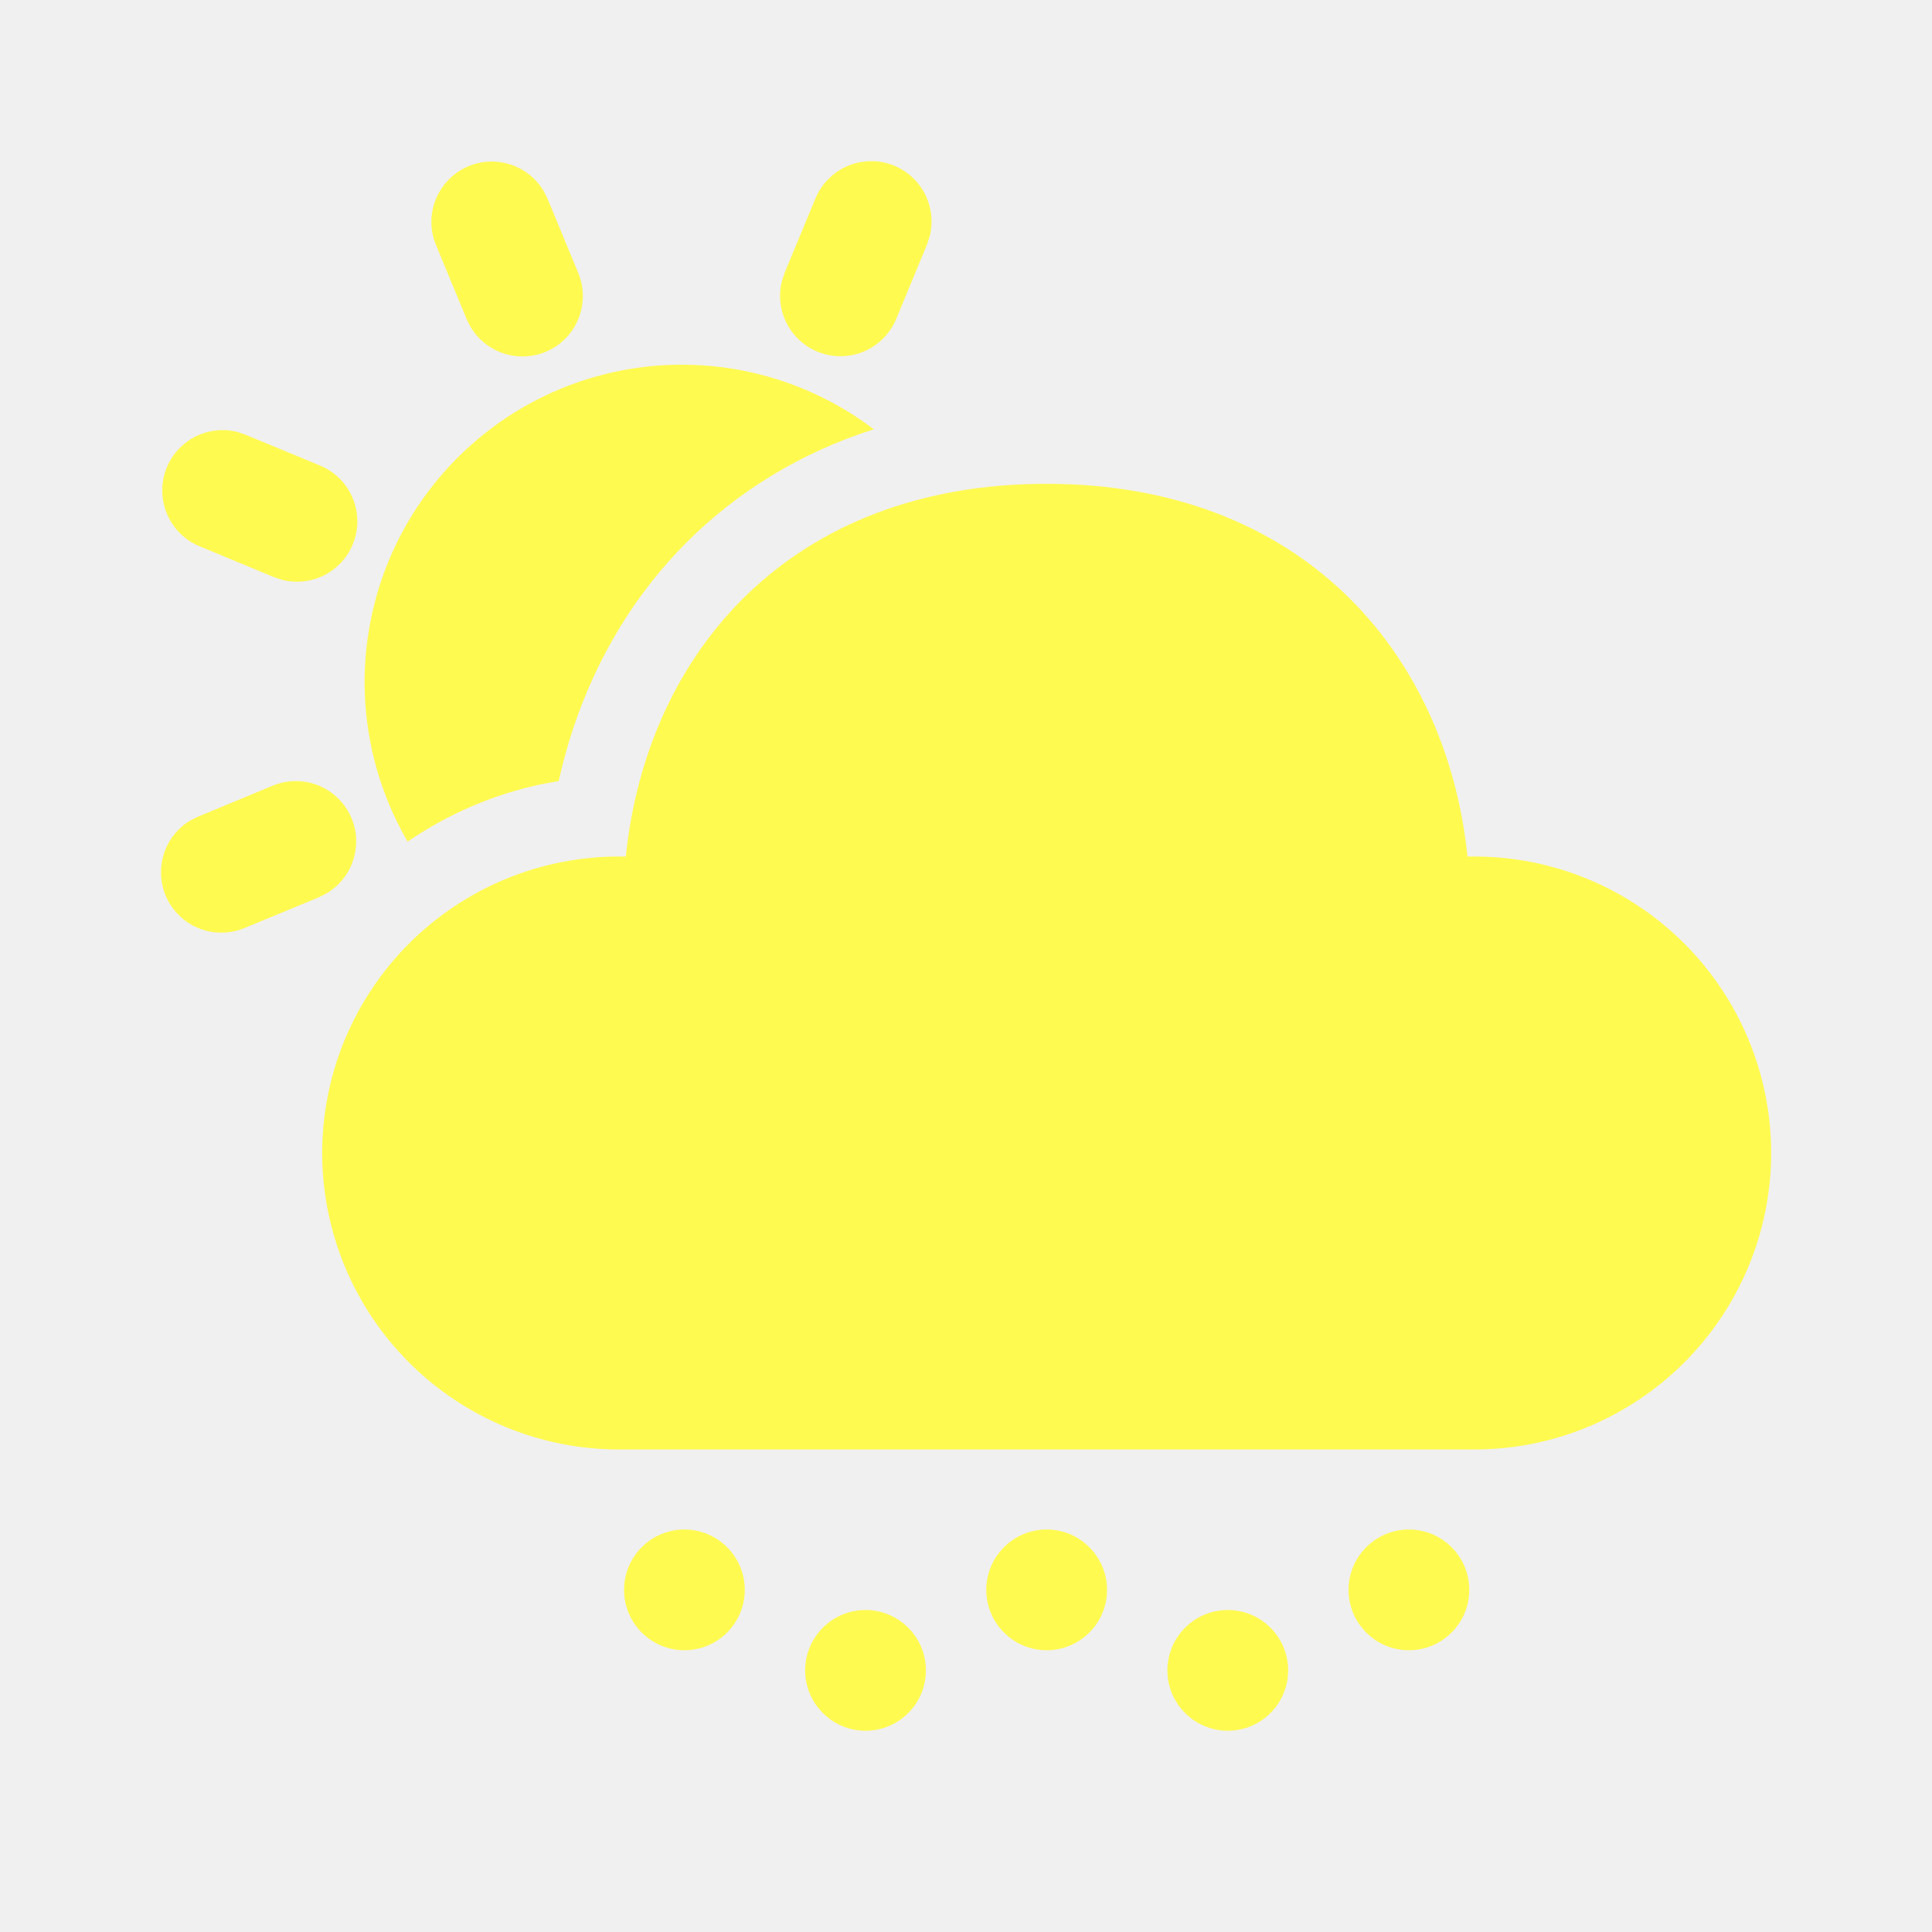
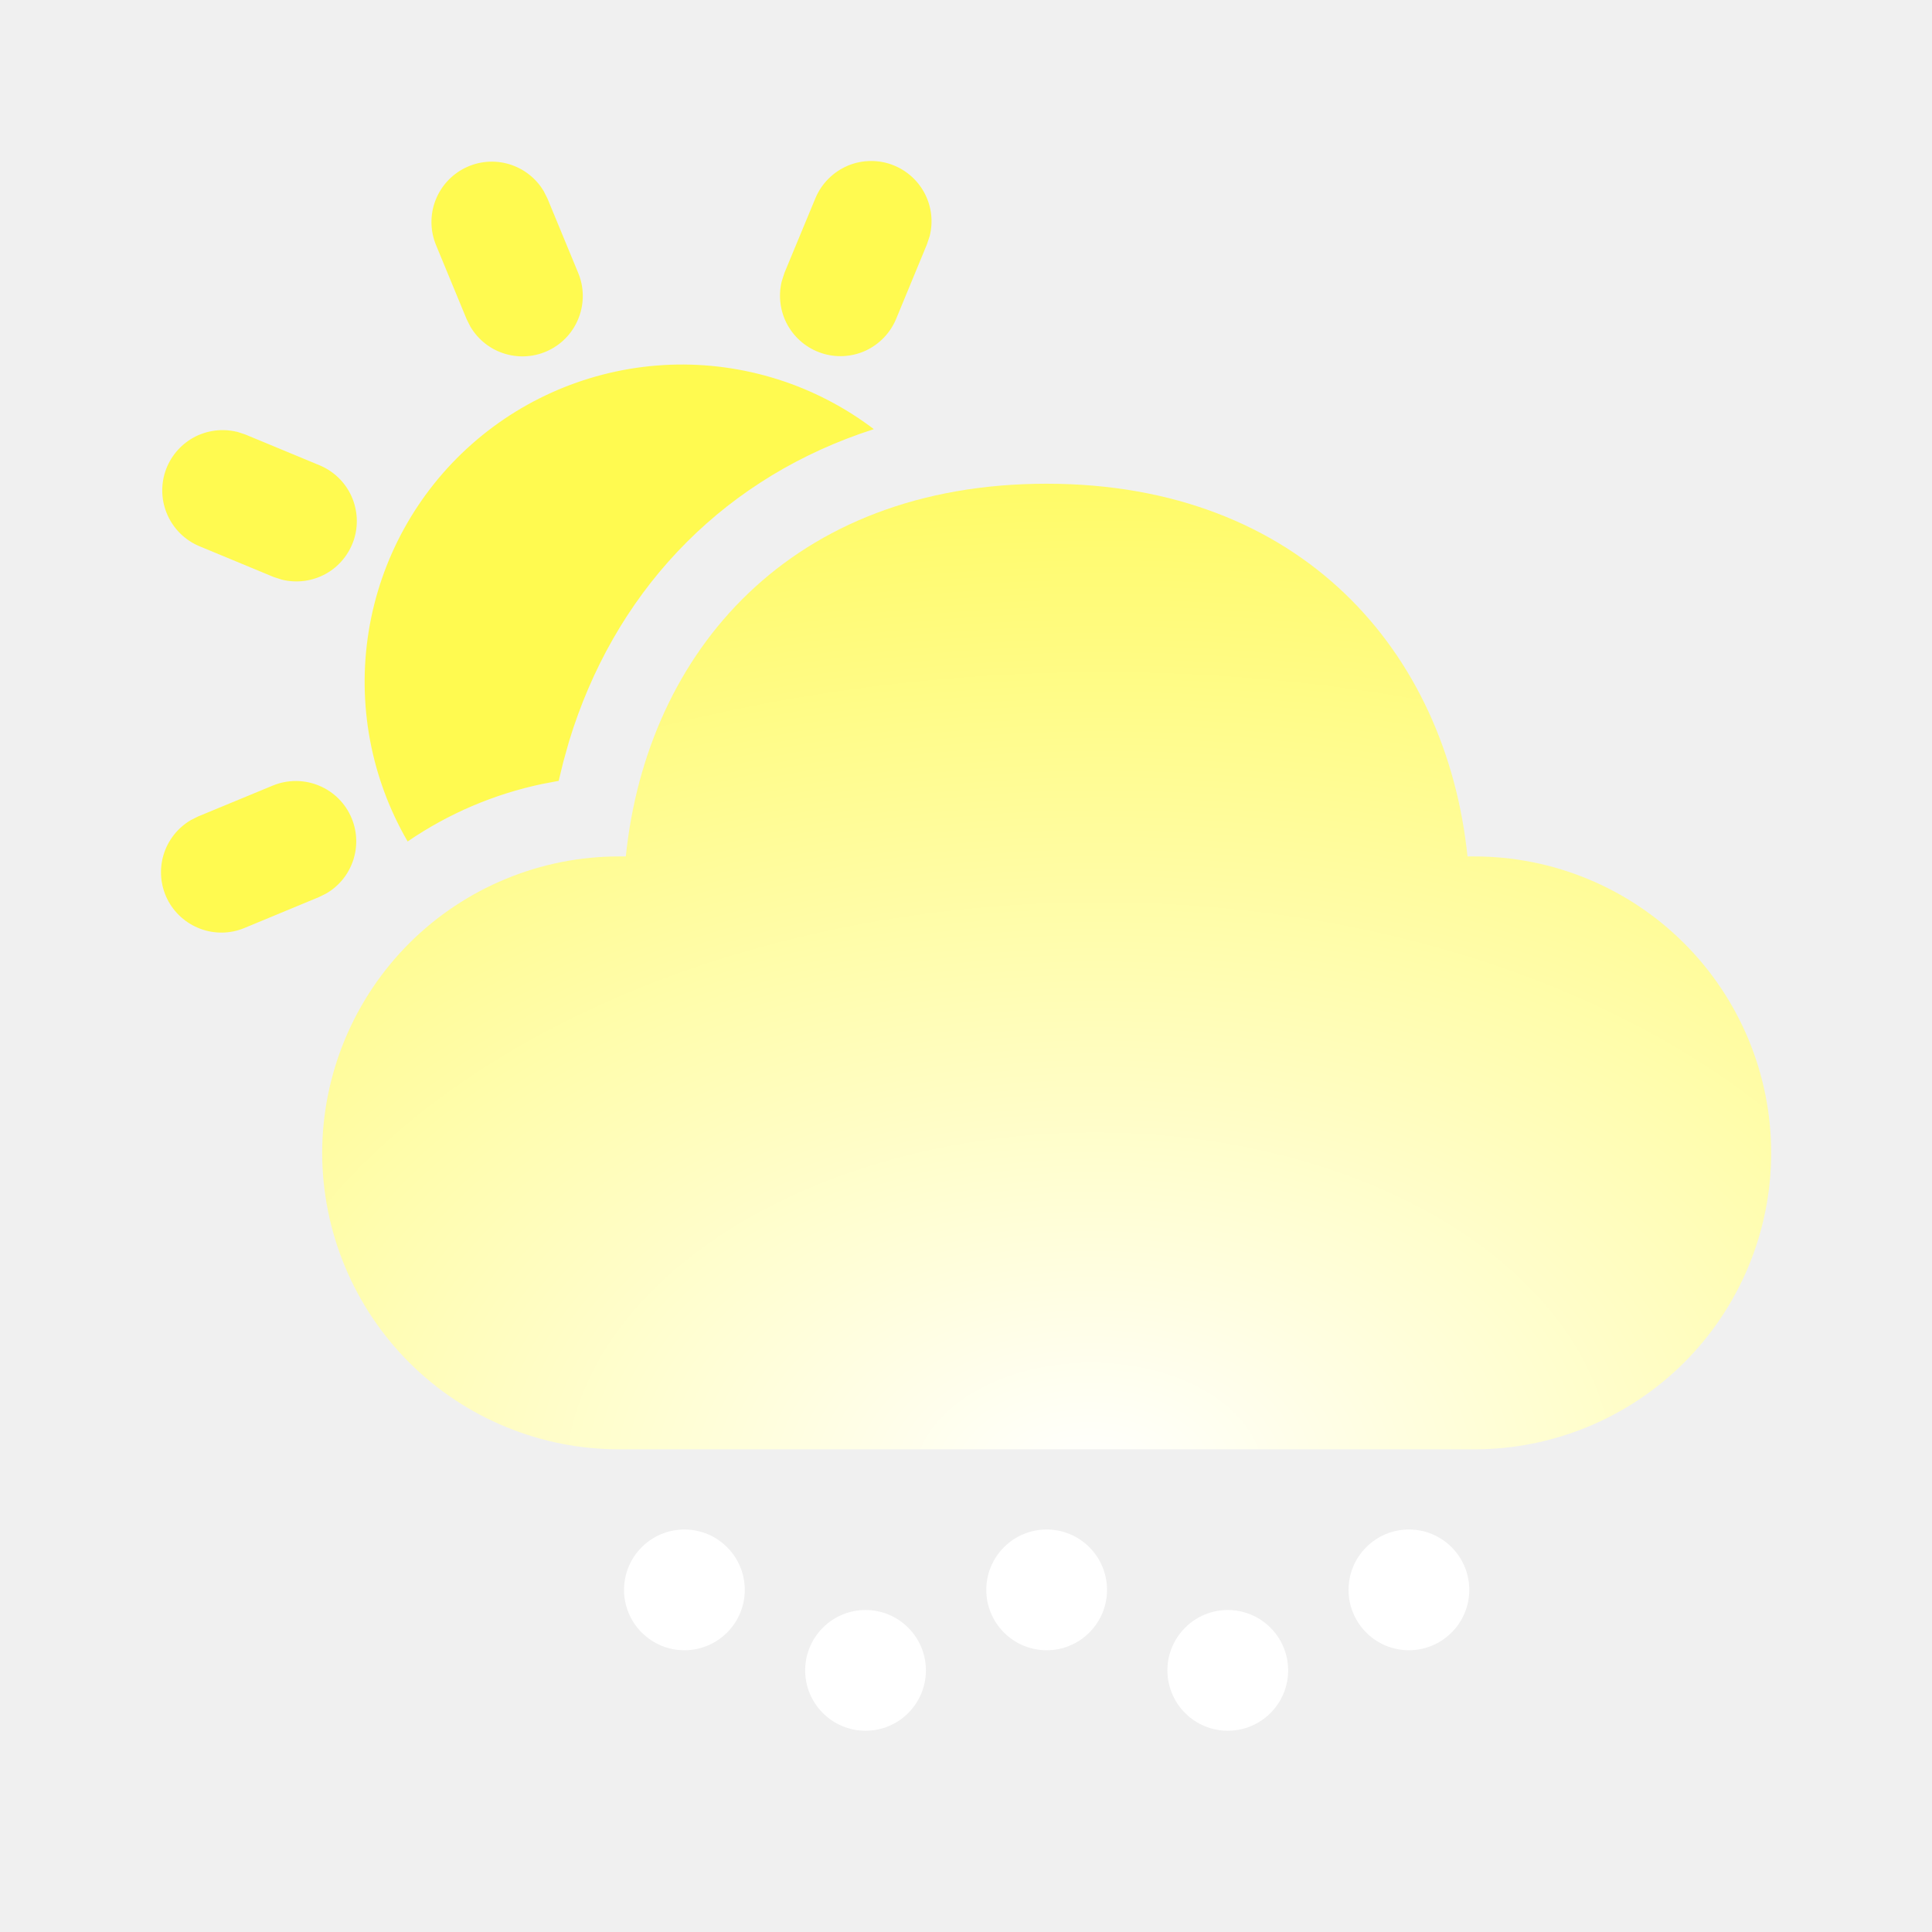
<svg xmlns="http://www.w3.org/2000/svg" width="24" height="24" viewBox="0 0 24 24" fill="none">
-   <path d="M10.752 20C10.951 20 11.142 20.079 11.282 20.22C11.423 20.36 11.502 20.551 11.502 20.75C11.502 20.949 11.423 21.14 11.282 21.28C11.142 21.421 10.951 21.5 10.752 21.5C10.553 21.5 10.362 21.421 10.222 21.28C10.081 21.14 10.002 20.949 10.002 20.75C10.002 20.551 10.081 20.36 10.222 20.22C10.362 20.079 10.553 20 10.752 20ZM15.252 20C15.451 20 15.642 20.079 15.782 20.22C15.923 20.36 16.002 20.551 16.002 20.75C16.002 20.949 15.923 21.14 15.782 21.28C15.642 21.421 15.451 21.5 15.252 21.5C15.053 21.5 14.862 21.421 14.722 21.28C14.581 21.14 14.502 20.949 14.502 20.75C14.502 20.551 14.581 20.36 14.722 20.22C14.862 20.079 15.053 20 15.252 20V20ZM8.502 19C8.701 19 8.892 19.079 9.032 19.22C9.173 19.36 9.252 19.551 9.252 19.75C9.252 19.949 9.173 20.14 9.032 20.28C8.892 20.421 8.701 20.5 8.502 20.5C8.303 20.5 8.112 20.421 7.972 20.28C7.831 20.14 7.752 19.949 7.752 19.75C7.752 19.551 7.831 19.36 7.972 19.22C8.112 19.079 8.303 19 8.502 19ZM13.002 19C13.201 19 13.392 19.079 13.532 19.22C13.673 19.36 13.752 19.551 13.752 19.75C13.752 19.949 13.673 20.14 13.532 20.28C13.392 20.421 13.201 20.5 13.002 20.5C12.803 20.5 12.612 20.421 12.472 20.28C12.331 20.14 12.252 19.949 12.252 19.75C12.252 19.551 12.331 19.36 12.472 19.22C12.612 19.079 12.803 19 13.002 19V19ZM17.502 19C17.701 19 17.892 19.079 18.032 19.22C18.173 19.36 18.252 19.551 18.252 19.75C18.252 19.949 18.173 20.14 18.032 20.28C17.892 20.421 17.701 20.5 17.502 20.5C17.303 20.5 17.112 20.421 16.972 20.28C16.831 20.14 16.752 19.949 16.752 19.75C16.752 19.551 16.831 19.36 16.972 19.22C17.112 19.079 17.303 19 17.502 19V19ZM13.002 6.01C16.171 6.01 17.968 8.108 18.23 10.64H18.31C18.794 10.639 19.274 10.734 19.722 10.919C20.169 11.104 20.576 11.375 20.919 11.717C21.262 12.059 21.534 12.465 21.72 12.912C21.906 13.359 22.002 13.839 22.002 14.323C22.002 14.807 21.906 15.287 21.72 15.734C21.534 16.181 21.262 16.587 20.919 16.929C20.576 17.271 20.169 17.542 19.722 17.727C19.274 17.912 18.794 18.007 18.31 18.006H7.694C7.21 18.007 6.73 17.912 6.282 17.727C5.835 17.542 5.428 17.271 5.085 16.929C4.742 16.587 4.47 16.181 4.284 15.734C4.098 15.287 4.003 14.807 4.002 14.323C4.003 13.839 4.098 13.359 4.284 12.912C4.47 12.465 4.742 12.059 5.085 11.717C5.428 11.375 5.835 11.104 6.282 10.919C6.73 10.734 7.21 10.639 7.694 10.64H7.774C8.037 8.091 9.833 6.01 13.001 6.01H13.002ZM4.368 10.166C4.437 10.334 4.443 10.52 4.385 10.692C4.328 10.864 4.209 11.009 4.053 11.1L3.962 11.146L3.036 11.529C2.861 11.601 2.664 11.605 2.486 11.538C2.308 11.471 2.163 11.34 2.078 11.17C1.994 11 1.977 10.804 2.031 10.622C2.085 10.44 2.206 10.285 2.37 10.189L2.462 10.144L3.388 9.76C3.479 9.722 3.577 9.703 3.675 9.703C3.774 9.703 3.871 9.722 3.962 9.76C4.053 9.798 4.136 9.853 4.205 9.923C4.275 9.992 4.33 10.075 4.368 10.166V10.166ZM10.855 5.333L10.683 5.39C8.9 6.02 7.621 7.396 7.068 9.213L6.998 9.463L6.94 9.702L6.734 9.74C6.136 9.866 5.568 10.109 5.064 10.455C4.606 9.667 4.434 8.745 4.58 7.845C4.725 6.945 5.177 6.124 5.86 5.52C6.542 4.916 7.413 4.567 8.324 4.533C9.235 4.499 10.129 4.782 10.855 5.333V5.333ZM2.941 5.363L3.047 5.399L3.973 5.782C4.149 5.854 4.291 5.99 4.37 6.162C4.45 6.335 4.461 6.531 4.401 6.711C4.342 6.892 4.216 7.043 4.05 7.134C3.883 7.225 3.688 7.25 3.504 7.203L3.4 7.168L2.474 6.784C2.3 6.711 2.161 6.575 2.083 6.403C2.005 6.232 1.994 6.037 2.053 5.858C2.112 5.679 2.236 5.529 2.401 5.437C2.566 5.346 2.759 5.32 2.942 5.364L2.941 5.363ZM6.756 2.377L6.802 2.469L7.185 3.395C7.256 3.57 7.259 3.766 7.192 3.943C7.125 4.12 6.994 4.266 6.824 4.35C6.654 4.434 6.459 4.451 6.278 4.397C6.096 4.343 5.941 4.223 5.845 4.06L5.799 3.969L5.416 3.043C5.343 2.867 5.34 2.671 5.407 2.493C5.474 2.315 5.605 2.17 5.775 2.085C5.945 2 6.141 1.984 6.323 2.038C6.505 2.092 6.66 2.213 6.756 2.377V2.377ZM11.11 2.059C11.276 2.128 11.411 2.254 11.492 2.414C11.573 2.575 11.593 2.759 11.55 2.933L11.515 3.039L11.132 3.965C11.059 4.139 10.923 4.279 10.751 4.358C10.579 4.436 10.384 4.446 10.205 4.387C10.026 4.328 9.875 4.203 9.784 4.038C9.693 3.873 9.667 3.679 9.712 3.496L9.746 3.391L10.13 2.465C10.168 2.374 10.223 2.291 10.293 2.222C10.362 2.152 10.445 2.097 10.536 2.059C10.627 2.021 10.725 2.002 10.823 2.002C10.921 2.002 11.019 2.021 11.11 2.059Z" fill="#FFFA50" />
+   <path d="M10.752 20C10.951 20 11.142 20.079 11.282 20.22C11.423 20.36 11.502 20.551 11.502 20.75C11.502 20.949 11.423 21.14 11.282 21.28C11.142 21.421 10.951 21.5 10.752 21.5C10.553 21.5 10.362 21.421 10.222 21.28C10.081 21.14 10.002 20.949 10.002 20.75C10.002 20.551 10.081 20.36 10.222 20.22C10.362 20.079 10.553 20 10.752 20ZM15.252 20C15.451 20 15.642 20.079 15.782 20.22C15.923 20.36 16.002 20.551 16.002 20.75C16.002 20.949 15.923 21.14 15.782 21.28C15.642 21.421 15.451 21.5 15.252 21.5C15.053 21.5 14.862 21.421 14.722 21.28C14.581 21.14 14.502 20.949 14.502 20.75C14.502 20.551 14.581 20.36 14.722 20.22C14.862 20.079 15.053 20 15.252 20ZM8.502 19C8.701 19 8.892 19.079 9.032 19.22C9.173 19.36 9.252 19.551 9.252 19.75C9.252 19.949 9.173 20.14 9.032 20.28C8.892 20.421 8.701 20.5 8.502 20.5C8.303 20.5 8.112 20.421 7.972 20.28C7.831 20.14 7.752 19.949 7.752 19.75C7.752 19.551 7.831 19.36 7.972 19.22C8.112 19.079 8.303 19 8.502 19ZM13.002 19C13.201 19 13.392 19.079 13.532 19.22C13.673 19.36 13.752 19.551 13.752 19.75C13.752 19.949 13.673 20.14 13.532 20.28C13.392 20.421 13.201 20.5 13.002 20.5C12.803 20.5 12.612 20.421 12.472 20.28C12.331 20.14 12.252 19.949 12.252 19.75C12.252 19.551 12.331 19.36 12.472 19.22C12.612 19.079 12.803 19 13.002 19ZM17.502 19C17.701 19 17.892 19.079 18.032 19.22C18.173 19.36 18.252 19.551 18.252 19.75C18.252 19.949 18.173 20.14 18.032 20.28C17.892 20.421 17.701 20.5 17.502 20.5C17.303 20.5 17.112 20.421 16.972 20.28C16.831 20.14 16.752 19.949 16.752 19.75C16.752 19.551 16.831 19.36 16.972 19.22C17.112 19.079 17.303 19 17.502 19Z" fill="white" />
+   <path d="M13.002 6.009C16.171 6.009 17.968 8.106 18.23 10.639H18.31C18.795 10.638 19.274 10.733 19.722 10.918C20.17 11.103 20.576 11.374 20.919 11.716C21.262 12.058 21.534 12.464 21.72 12.911C21.906 13.358 22.002 13.838 22.002 14.322C22.002 14.806 21.906 15.286 21.72 15.733C21.534 16.18 21.262 16.586 20.919 16.928C20.576 17.27 20.169 17.541 19.722 17.725C19.274 17.91 18.795 18.005 18.31 18.004H7.694C7.21 18.005 6.731 17.91 6.283 17.725C5.835 17.541 5.429 17.27 5.086 16.928C4.743 16.586 4.471 16.18 4.285 15.733C4.099 15.286 4.003 14.806 4.002 14.322C4.003 13.838 4.099 13.358 4.285 12.911C4.471 12.464 4.743 12.058 5.085 11.716C5.428 11.374 5.835 11.103 6.283 10.918C6.73 10.733 7.21 10.638 7.694 10.639H7.774C8.037 8.089 9.834 6.009 13.002 6.009Z" fill="url(#paint0_radial_4_172)" />
+   <path d="M4.368 10.164C4.438 10.332 4.444 10.519 4.386 10.691C4.328 10.863 4.21 11.008 4.053 11.099L3.962 11.144L3.036 11.528C2.861 11.601 2.664 11.604 2.487 11.537C2.309 11.47 2.163 11.339 2.078 11.169C1.994 10.999 1.977 10.803 2.031 10.621C2.085 10.439 2.207 10.284 2.37 10.188L2.462 10.142L3.388 9.759C3.572 9.683 3.778 9.683 3.962 9.759C4.146 9.835 4.292 9.98 4.368 10.164ZM10.855 5.331L10.683 5.389C8.899 6.019 7.621 7.394 7.068 9.212L6.998 9.462L6.94 9.7L6.734 9.739C6.136 9.865 5.569 10.107 5.064 10.453C4.606 9.665 4.435 8.743 4.58 7.843C4.725 6.944 5.177 6.122 5.86 5.518C6.543 4.914 7.414 4.566 8.324 4.531C9.235 4.497 10.13 4.78 10.855 5.331ZM2.94 5.362L3.046 5.397L3.972 5.781C4.146 5.854 4.287 5.99 4.365 6.162C4.443 6.334 4.454 6.529 4.395 6.708C4.335 6.887 4.211 7.038 4.046 7.129C3.88 7.22 3.687 7.246 3.503 7.201L3.4 7.168L2.474 6.784C2.301 6.711 2.161 6.575 2.083 6.403C2.005 6.232 1.994 6.037 2.053 5.858C2.112 5.679 2.237 5.529 2.401 5.437C2.566 5.346 2.759 5.32 2.942 5.364L2.94 5.362ZM6.755 2.376L6.801 2.467L7.184 3.394C7.256 3.569 7.258 3.765 7.191 3.942C7.124 4.12 6.993 4.265 6.823 4.349C6.654 4.433 6.458 4.45 6.277 4.396C6.095 4.343 5.941 4.222 5.844 4.059L5.798 3.968L5.415 3.041C5.344 2.866 5.341 2.67 5.408 2.493C5.475 2.316 5.607 2.17 5.777 2.086C5.946 2.002 6.141 1.985 6.323 2.039C6.504 2.093 6.659 2.213 6.755 2.376ZM11.109 2.057C11.275 2.126 11.411 2.252 11.492 2.413C11.573 2.573 11.593 2.758 11.549 2.932L11.514 3.037L11.131 3.964C11.058 4.138 10.922 4.278 10.751 4.357C10.579 4.435 10.384 4.446 10.204 4.386C10.025 4.327 9.875 4.202 9.783 4.037C9.692 3.872 9.666 3.678 9.711 3.495L9.745 3.389L10.129 2.463C10.167 2.372 10.222 2.289 10.292 2.22C10.362 2.15 10.444 2.095 10.535 2.057C10.626 2.019 10.724 2 10.822 2C10.921 2 11.018 2.019 11.109 2.057Z" fill="#FFFA50" />
+   <defs>
+     <radialGradient id="paint0_radial_4_172" cx="0" cy="0" r="1" gradientUnits="userSpaceOnUse" gradientTransform="translate(13.4581 18.3713) rotate(-91.3671) scale(14.3246 21.4978)">
+       <stop stop-color="white" />
+       <stop offset="1" stop-color="#FFFA50" />
+     </radialGradient>
+   </defs>
</svg>
